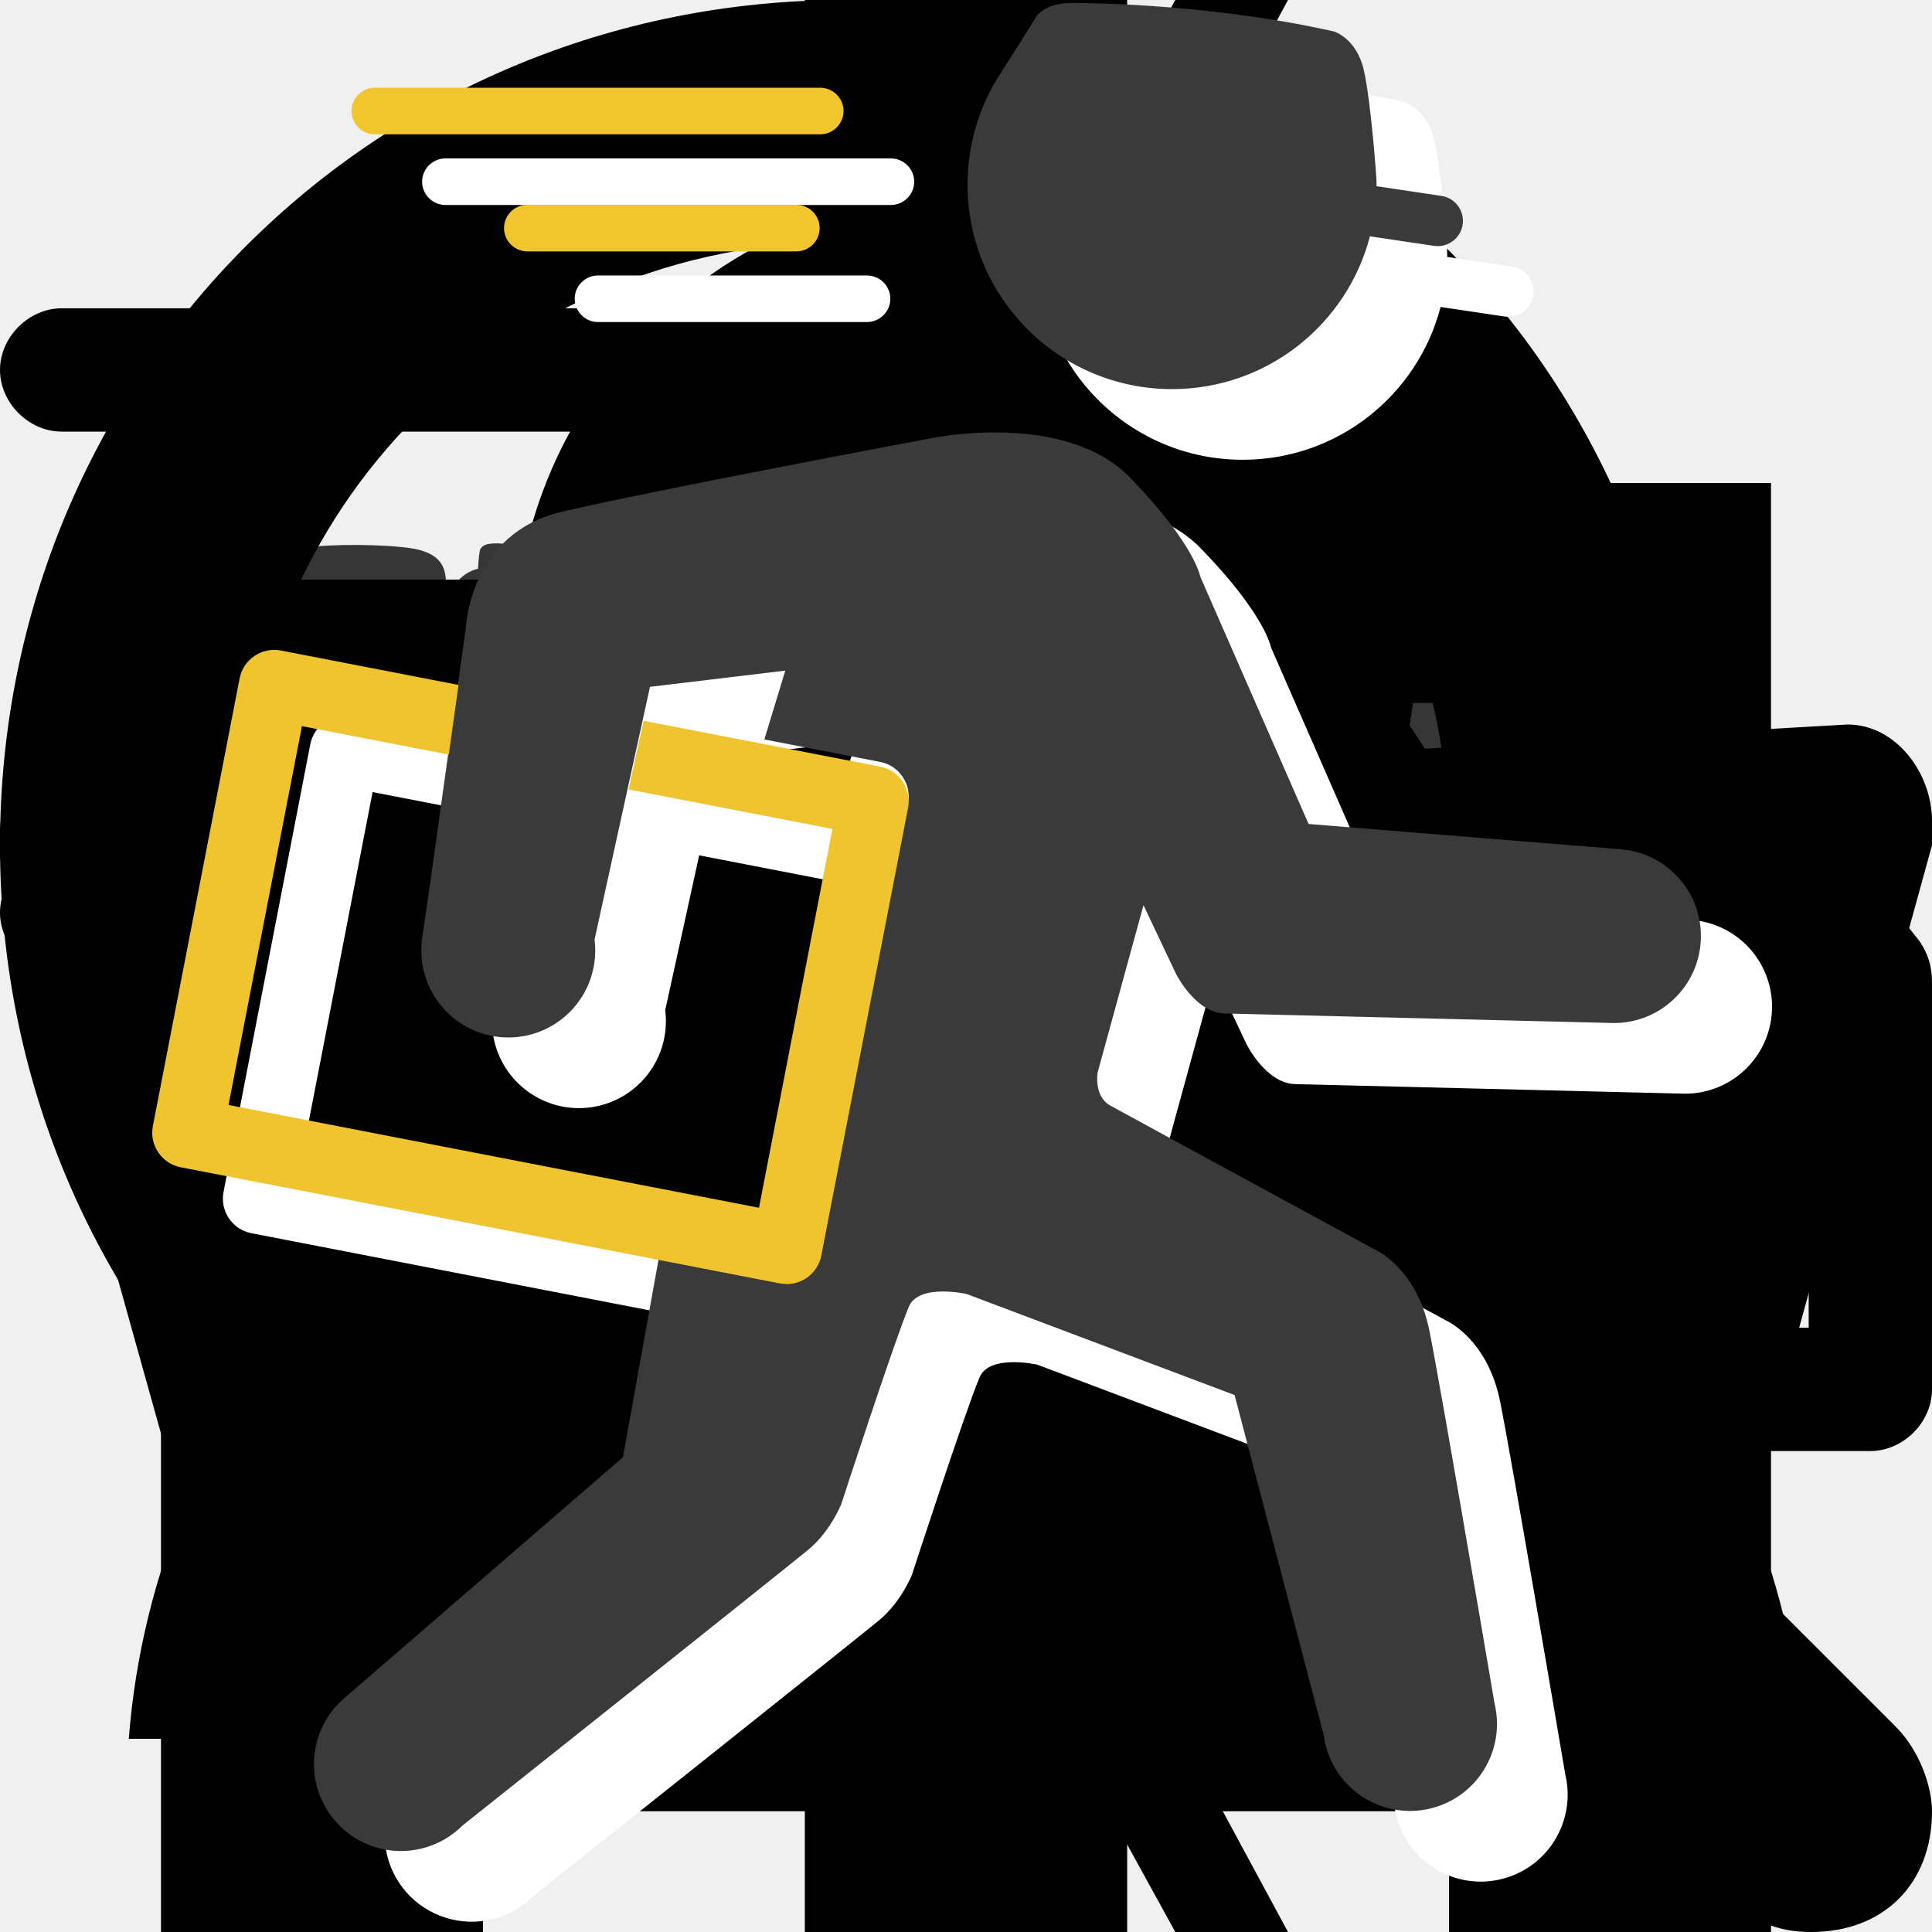
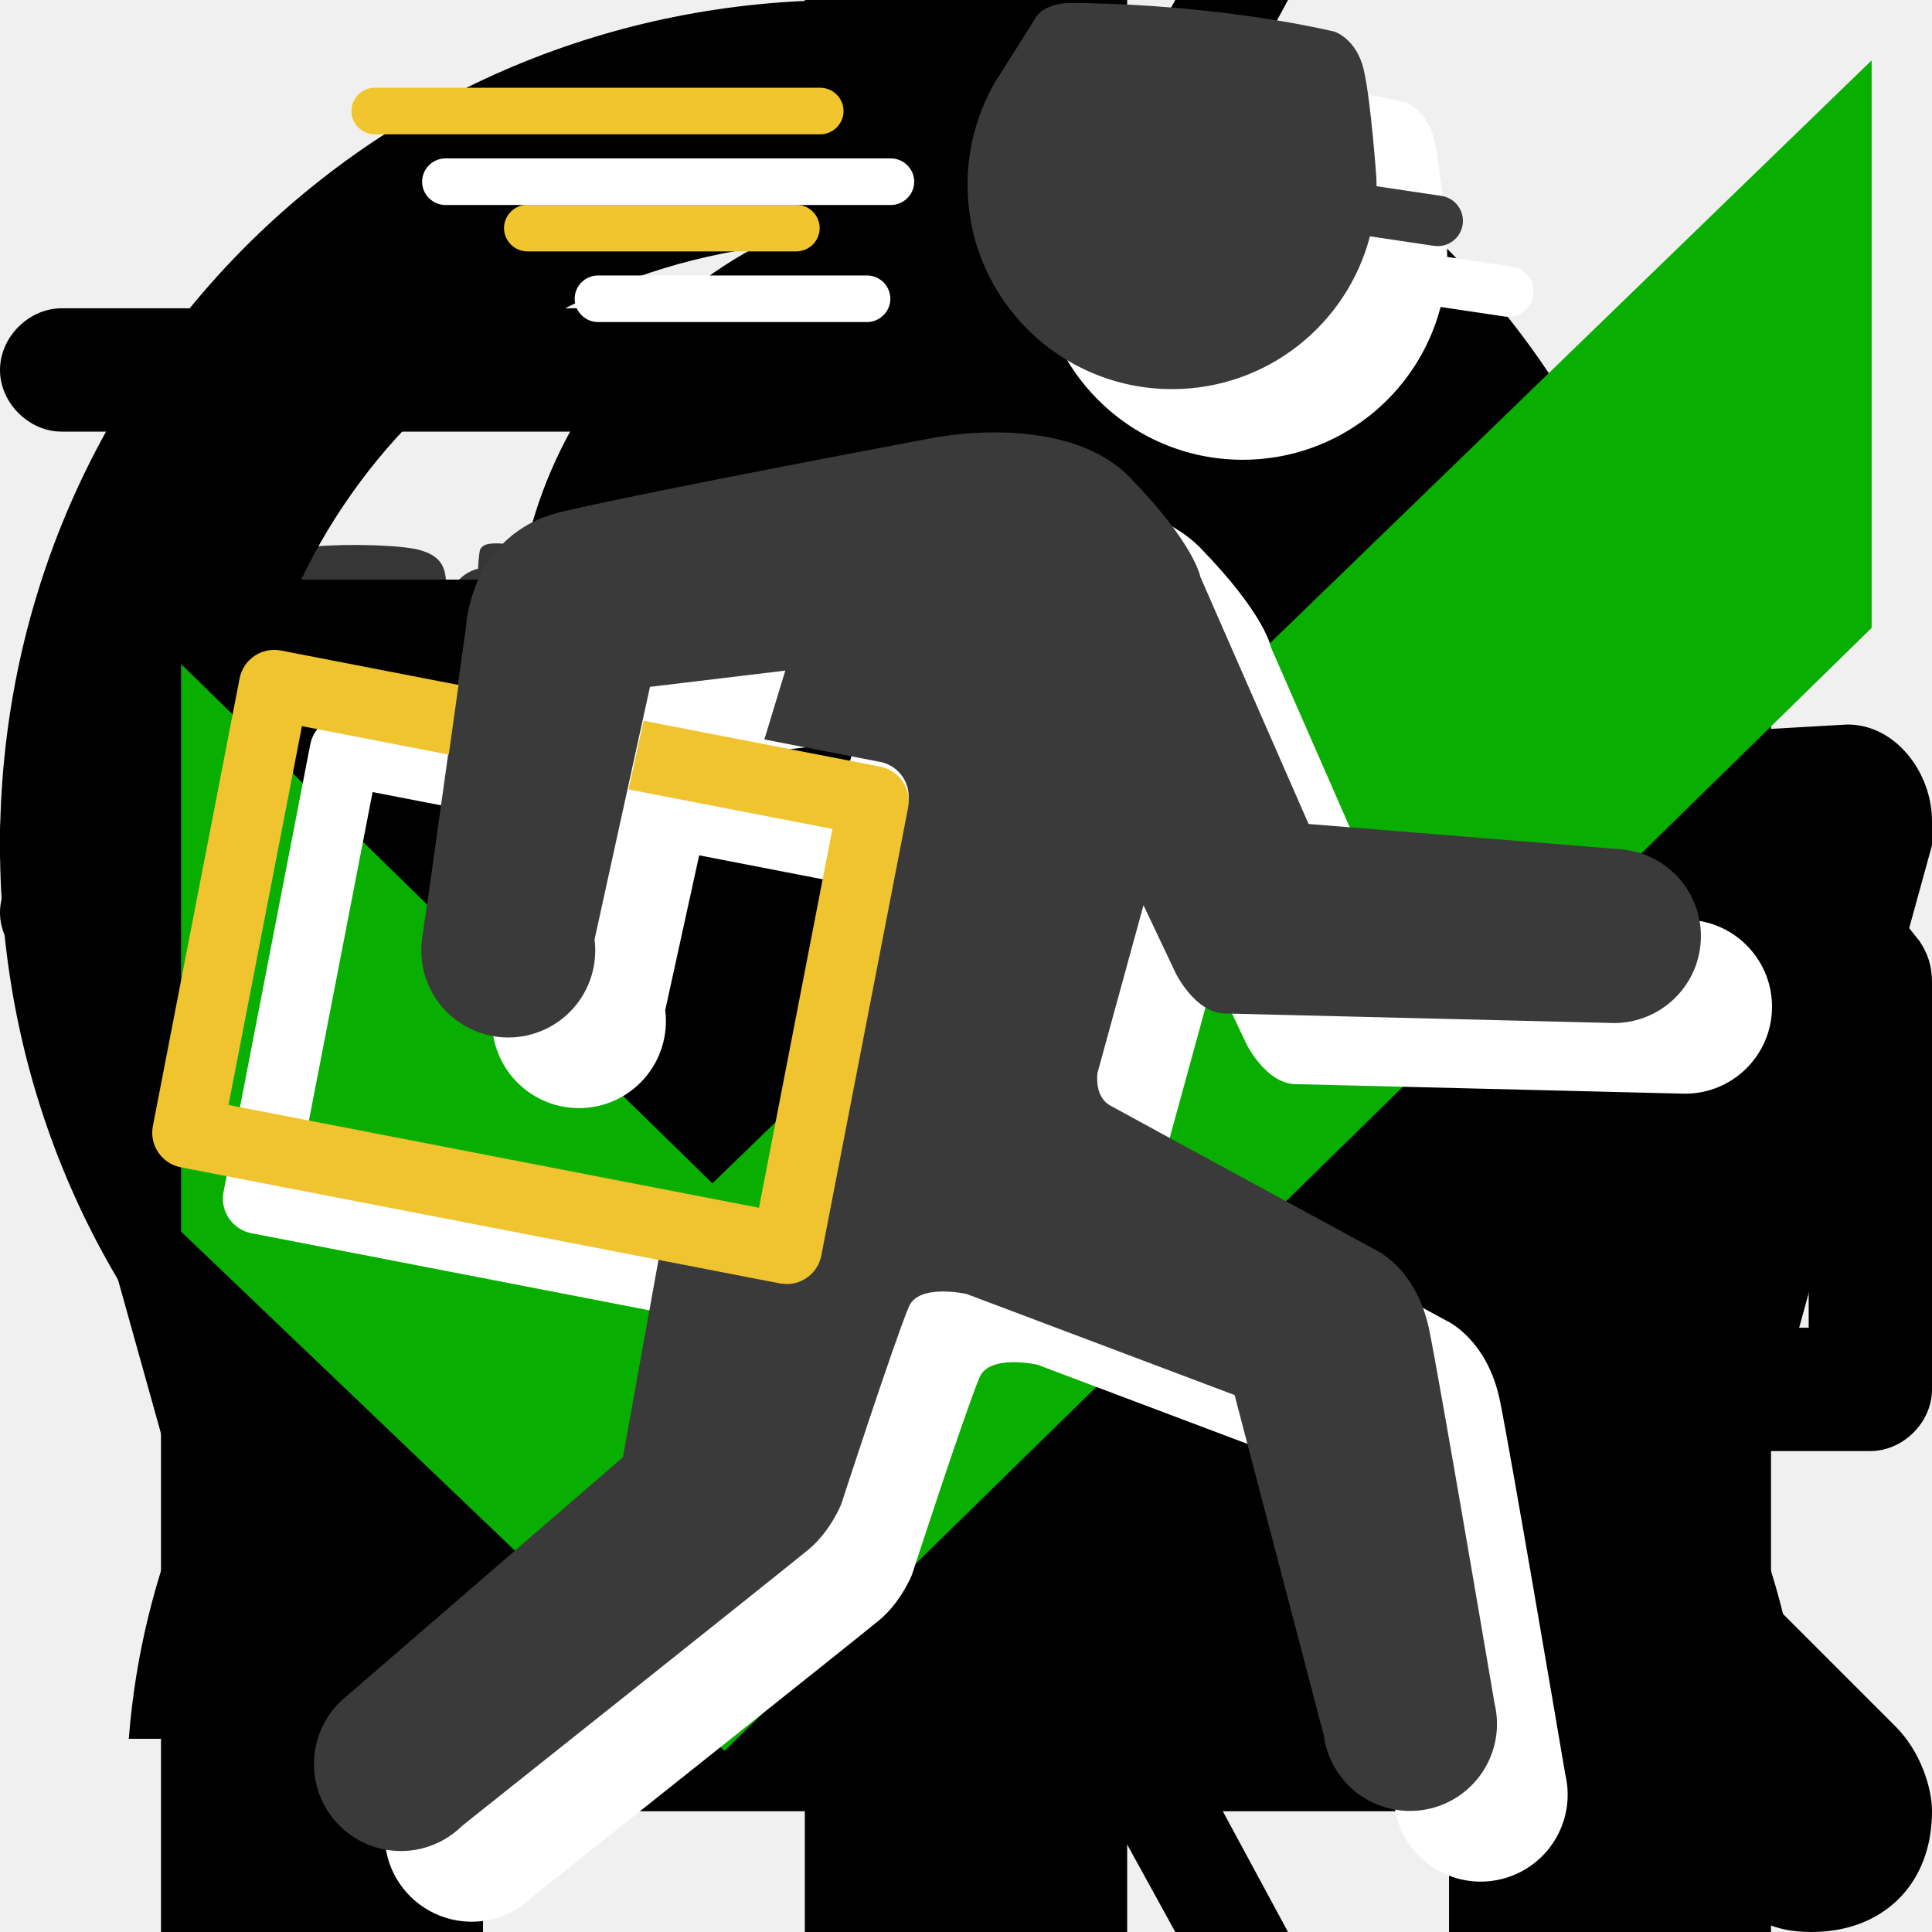
<svg xmlns="http://www.w3.org/2000/svg">
  <style>:root svg:not(:target){display:none}</style>
  <svg fill="none" viewBox="0 0 160 160" id="catalog-categories-bracelets">
    <path d="M124.967 51.074c.752 1.441 1.209 3.08 1.209 4.818v21.102c0 4.616-3.092 8.527-7.246 9.9-1.325 3.987-3.778 7.854-8.051 10.432-8.676 5.231-31.124 4.837-31.198 4.837-.078 0-22.513.395-31.189-4.837-4.216-2.545-6.708-6.347-8.042-10.279-4.418-1.209-7.756-5.25-7.756-10.053v-21.1c0-1.689.427-3.283 1.139-4.694C30.17 52.11 26 53.918 26 57.434v29.983c0 10.251 11.839 24.433 53.657 24.433 41.82 0 53.657-14.182 53.657-24.433V57.434c-.001-3.684-4.576-5.494-8.347-6.36Z" fill="#363636" />
    <path d="M46.561 85.46h65.523c5.564 0 10.074-4.514 10.074-10.078V56.935c0-5.563-4.51-10.075-10.074-10.075H46.561c-5.564 0-10.075 4.511-10.075 10.075v18.447c0 5.564 4.511 10.077 10.075 10.077Zm63.134-28.992a1.57 1.57 0 1 1 0 3.139 1.57 1.57 0 0 1 0-3.139Zm0 4.04a1.569 1.569 0 1 1 0 3.137 1.569 1.569 0 0 1 0-3.138Zm0 4.038a1.568 1.568 0 1 1 .001 3.137 1.568 1.568 0 0 1-.001-3.137Zm0 3.827a1.57 1.57 0 1 1-.001 3.14 1.57 1.57 0 0 1 .001-3.14Zm0 4.04a1.568 1.568 0 1 1 .001 3.136 1.568 1.568 0 0 1-.001-3.137Zm-4.039-15.945c.867 0 1.568.703 1.568 1.57a1.568 1.568 0 1 1-3.136 0c0-.868.703-1.57 1.568-1.57Zm0 15.944a1.568 1.568 0 1 1 0 3.135 1.568 1.568 0 0 1 0-3.135Zm-4.037-15.944a1.57 1.57 0 1 1-.003 3.14 1.57 1.57 0 0 1 .003-3.14Zm0 4.04a1.57 1.57 0 1 1-.003 3.138 1.57 1.57 0 0 1 .003-3.139Zm0 4.038a1.569 1.569 0 1 1-.002 3.138 1.569 1.569 0 0 1 .002-3.138Zm0 3.827a1.568 1.568 0 1 1 0 3.138 1.568 1.568 0 0 1 0-3.138Zm0 4.04a1.569 1.569 0 1 1-.002 3.137 1.569 1.569 0 0 1 .002-3.138Zm-7.654-15.945c.867 0 1.568.703 1.568 1.57a1.568 1.568 0 1 1-3.136 0 1.568 1.568 0 0 1 1.568-1.57Zm0 8.078c.867 0 1.568.702 1.568 1.57a1.568 1.568 0 1 1-1.568-1.57Zm0 3.881a1.569 1.569 0 1 1-.002 3.136 1.569 1.569 0 0 1 .002-3.136Zm0 3.985a1.568 1.568 0 1 1 0 3.135 1.568 1.568 0 0 1 0-3.135Zm-4.039-15.944a1.57 1.57 0 1 1 0 3.14 1.57 1.57 0 0 1 0-3.14Zm0 8.078a1.57 1.57 0 1 1 .001 3.139 1.57 1.57 0 0 1-.001-3.139Zm0 7.866a1.57 1.57 0 1 1 .001 3.139 1.57 1.57 0 0 1-.001-3.139Zm-4.038-15.944a1.57 1.57 0 0 1 0 3.14 1.568 1.568 0 0 1-1.568-1.57 1.567 1.567 0 0 1 1.568-1.57Zm0 4.04a1.57 1.57 0 1 1-.001 3.135 1.57 1.57 0 0 1 .001-3.136Zm0 4.038a1.57 1.57 0 1 1-.001 3.14 1.57 1.57 0 0 1 .001-3.14Zm0 7.866a1.57 1.57 0 0 1 0 3.137 1.569 1.569 0 0 1 0-3.137Zm-8.29-15.944a1.57 1.57 0 1 1 0 3.139 1.57 1.57 0 0 1 0-3.139Zm0 4.04a1.569 1.569 0 1 1 0 3.137 1.569 1.569 0 0 1 0-3.138Zm0 4.038a1.568 1.568 0 1 1 .001 3.137 1.568 1.568 0 0 1-.001-3.137Zm0 3.881a1.568 1.568 0 1 1 0 3.137 1.569 1.569 0 0 1 0-3.137Zm0 3.985a1.568 1.568 0 1 1 .001 3.137 1.568 1.568 0 0 1-.001-3.137Zm-4.039-11.905a1.568 1.568 0 1 1 0 3.136 1.568 1.568 0 0 1 0-3.136Zm-8.502-.212a1.57 1.57 0 1 1-.001 3.135 1.57 1.57 0 0 1 .001-3.135Zm0 4.038a1.57 1.57 0 1 1-.003 3.141 1.57 1.57 0 0 1 .003-3.14Zm-4.039-8.078a1.57 1.57 0 1 1-.003 3.14 1.57 1.57 0 0 1 .003-3.14Zm0 4.04a1.57 1.57 0 1 1-.003 3.139 1.57 1.57 0 0 1 .003-3.139Zm0 4.038a1.57 1.57 0 1 1-.003 3.14 1.57 1.57 0 0 1 .003-3.14Zm0 4.04a1.569 1.569 0 1 1-.001 3.137 1.569 1.569 0 0 1 .001-3.137Zm-4.254-8.078a1.569 1.569 0 1 1 0 3.138 1.569 1.569 0 0 1 0-3.138Zm0 4.038a1.57 1.57 0 1 1 0 3.139 1.57 1.57 0 0 1 0-3.139Zm0 4.04a1.57 1.57 0 1 1-.001 3.14 1.57 1.57 0 0 1 .001-3.14Zm0 4.04a1.568 1.568 0 1 1 .001 3.136 1.568 1.568 0 0 1-.001-3.137ZM52.3 56.254a1.57 1.57 0 1 1 .002 3.136 1.57 1.57 0 0 1-.002-3.136Zm0 4.04a1.57 1.57 0 0 1 1.571 1.568 1.57 1.57 0 0 1-3.14 0 1.57 1.57 0 0 1 1.569-1.568Zm0 4.038a1.571 1.571 0 1 1 0 3.14 1.571 1.571 0 0 1 0-3.14Zm0 4.04a1.57 1.57 0 1 1 .003 3.135 1.57 1.57 0 0 1-.003-3.135Zm-4.037-8.078a1.57 1.57 0 1 1-.001 3.135 1.57 1.57 0 0 1 .001-3.135Zm0 4.038a1.57 1.57 0 0 1 0 3.14 1.57 1.57 0 0 1 0-3.14Z" fill="#363636" />
  </svg>
  <svg fill="none" viewBox="0 0 160 160" id="catalog-categories-cameras">
    <path d="M97.349 37.49c0-.736-.578-1.49-1.311-1.49H53.053c-.733 0-1.381.754-1.381 1.49v3.522h45.676l.001-3.522Zm.853 80.319h-9.597v-10.383h-6.958v2.507H62.774c-.537-1.254-1.757-2.148-3.181-2.148H47.559c-1.917-.001-3.559 1.602-3.559 3.526v3.018c0 1.924 1.642 3.48 3.559 3.48h12.035c1.511 0 2.792-.896 3.269-2.326h18.785v2.326H72.13c-.533 0-1.01.437-1.01.972v3.172c0 .535.478 1.048 1.01 1.048h26.072c.533 0 .93-.513.93-1.048v-3.173c0-.535-.397-.971-.93-.971Zm6.464-69.419a7.037 7.037 0 0 0-6.771-5.05H51.148C47.25 43.34 44 46.449 44 50.361v46.9c0 3.912 3.25 7.121 7.148 7.121h46.747c3.898 0 7.126-3.209 7.126-7.121V86.915a23.228 23.228 0 0 0 10.001-19.164c-.001-8.079-4.132-15.181-10.356-19.361ZM56.238 98.151c-3.259 0-5.901-2.65-5.901-5.921 0-3.27 2.642-5.922 5.901-5.922s5.902 2.652 5.902 5.922c0 3.271-2.643 5.921-5.902 5.921Zm5.961-32.605a1.42 1.42 0 0 1-1.418 1.422h-8.94a1.42 1.42 0 0 1-1.418-1.422v-14.16a1.42 1.42 0 0 1 1.418-1.423h8.939a1.42 1.42 0 0 1 1.418 1.423l.001 14.16Zm29.563 22.312c-11.076 0-20.057-9.01-20.057-20.123 0-11.113 8.98-20.124 20.057-20.124 11.077 0 20.058 9.01 20.058 20.124 0 11.114-8.981 20.123-20.058 20.123Z" fill="#363636" />
    <path d="M91.762 79.964c6.731 0 12.188-5.475 12.188-12.229s-5.457-12.229-12.188-12.229c-6.731 0-12.188 5.475-12.188 12.229s5.457 12.229 12.188 12.229Zm-16.2-10.793a1.435 1.435 0 1 0 0-2.87 1.435 1.435 0 0 0 0 2.87Zm32.401 0a1.435 1.435 0 1 0 0-2.87 1.435 1.435 0 0 0 0 2.87ZM83.109 55.429a1.435 1.435 0 1 0 0-2.87 1.435 1.435 0 0 0 0 2.87Zm17.306 27.483c.79 0 1.43-.643 1.43-1.436 0-.793-.64-1.436-1.43-1.436-.79 0-1.43.643-1.43 1.436 0 .793.64 1.436 1.43 1.436ZM99.697 55a1.435 1.435 0 1 0 0-2.87 1.435 1.435 0 0 0 0 2.87ZM83.828 83.341a1.435 1.435 0 1 0 0-2.87 1.435 1.435 0 0 0 0 2.87Z" fill="#363636" />
  </svg>
  <svg fill="none" viewBox="0 0 160 160" id="catalog-categories-monopods">
    <path d="M119.821 47.011H40.33a3.188 3.188 0 0 0-3.188 3.188v46.413a3.187 3.187 0 0 0 3.188 3.189h79.492a3.188 3.188 0 0 0 3.189-3.189V50.199a3.189 3.189 0 0 0-3.19-3.188ZM45.392 80.236h-.226a3.19 3.19 0 0 1-3.189-3.189v-7.283a3.188 3.188 0 0 1 3.189-3.188h.226v13.66Zm61.231 15.172H50.341V51.402h56.282v44.006Zm8.777-17.856a4.146 4.146 0 0 1-4.146-4.147 4.146 4.146 0 1 1 4.146 4.147ZM91.654 43H68.497v2.758h23.157V43Zm-8.046 64.861v-2.973h8.046v-2.758H68.498v2.758h8.045v35.246a6.068 6.068 0 0 0-3.635 5.559V160h14.335v-14.307a6.062 6.062 0 0 0-3.636-5.557v-27.99h4.796l5.051 1.213v-6.711l-5.051 1.213h-4.795Z" fill="#363636" />
  </svg>
  <svg fill="none" viewBox="0 0 160 160" id="catalog-categories-quadcopters">
    <path d="M26.05 45.26c-5.54.49-10.21 1.6-11.47 2.67-.73.62-.73.62-.24 1.16.65.72 3.72 1.64 7.25 2.23 4 .67 12.51.7 13.72.05 1.22-.66 1.63-1.4 1.63-2.98 0-1.62-.62-2.41-2.22-2.85-1.45-.39-5.78-.54-8.67-.28Zm13.72.23c-.12.28-.25 2.1-.25 4.11 0 4.06.15 3.78-2.2 3.93l-1.03.08-.25 5.09-1.2.28c-2.57.67-3.99 2.6-3.78 5.3.13 1.92 1.03 3.34 2.58 4.08 1.1.52 1.47.54 11.24.54 5.55 0 10.14.08 10.19.18.05.13-1.1 9.4-2.58 20.64-1.44 11.23-2.68 21-2.7 21.67-.06 1.61.82 2.62 2.34 2.62 1.24 0 2.01-.64 2.32-1.9.13-.52 1.5-10.34 3.02-21.83a727.78 727.78 0 0 1 2.94-20.86c.1 0 1.08 1.4 2.2 3.13 2.93 4.63 2.4 4.32 7.63 4.32h4.36v5.63l-5.14.08c-4.72.07-5.2.12-5.88.61-1.57 1.16-1.62 1.42-1.62 10.98 0 9.53.02 9.79 1.52 11.05l.85.7H95.7l.85-.7c1.5-1.26 1.52-1.52 1.52-11.05 0-9.56-.05-9.82-1.63-10.98-.67-.49-1.16-.54-5.88-.61l-5.13-.08v-5.63h4.36c5.23 0 4.7.3 7.63-4.32a25.53 25.53 0 0 1 2.2-3.13c.07 0 1.42 9.4 2.94 20.86 1.52 11.5 2.89 21.31 3.02 21.83.3 1.26 1.08 1.9 2.32 1.9 1.52 0 2.4-1 2.34-2.62-.02-.67-1.26-10.44-2.7-21.67a899.97 899.97 0 0 1-2.58-20.64c.05-.1 4.64-.18 10.19-.18 9.77 0 10.13-.02 11.24-.54 1.55-.74 2.45-2.16 2.58-4.08a4.75 4.75 0 0 0-3.8-5.3L124 58.7l-.26-5.09-1.03-.08c-2.34-.15-2.2.13-2.2-3.93 0-2-.12-3.83-.25-4.11-.2-.36-.54-.49-1.37-.49-.61 0-1.23.13-1.42.3-.2.21-.3 1.47-.3 3.94 0 2.47-.1 3.73-.31 3.93-.18.18-.9.31-1.65.31-1.63 0-1.66.05-1.66 3.11v2.29H46.48v-2.29c0-3.06-.02-3.1-1.65-3.1-.75 0-1.47-.14-1.65-.32-.2-.2-.31-1.46-.31-3.93s-.1-3.73-.3-3.93c-.19-.18-.81-.31-1.43-.31-.82 0-1.16.13-1.37.49ZM82.62 85.6c2.89.9 5.39 3.4 6.16 6.17.44 1.54.31 4.21-.28 5.78-.7 1.87-2.69 4-4.57 4.94-1.29.64-1.75.71-3.92.71-2.16 0-2.63-.07-3.92-.71a10.22 10.22 0 0 1-4.56-4.94c-.6-1.57-.73-4.24-.29-5.78a9.58 9.58 0 0 1 6.06-6.17 7.56 7.56 0 0 1 5.32 0Z" fill="#363636" />
    <path d="M77.8 89.44c-2.04.92-3.51 3.65-3.07 5.73a5.43 5.43 0 0 0 8 3.7 5.3 5.3 0 0 0 2.44-5.78 5.38 5.38 0 0 0-5.16-4.14c-.64 0-1.62.23-2.22.49ZM50.1 45.15c-3.93.67-4.52 1.14-4.52 3.45 0 1.82.46 2.41 2.27 2.95 1.55.47 7.17.52 10.5.13 6.86-.82 11.32-2.54 9.7-3.75-1.27-.9-4.9-1.88-9.06-2.39-2.47-.3-8-.54-8.9-.39Zm53.38.11c-6.31.59-11.86 2.08-11.86 3.18 0 1.73 7.84 3.47 15.63 3.5 5.8 0 7.2-.64 7.2-3.34 0-1.83-.62-2.62-2.38-3.09-1.65-.4-5.67-.51-8.59-.25Zm23.3.02c-1.78.23-3.02.77-3.43 1.5-.4.76-.31 2.9.15 3.57.93 1.3 1.65 1.46 7.07 1.46 3.66 0 5.8-.13 7.87-.49 3.53-.59 6.6-1.51 7.24-2.23.5-.54.5-.54-.23-1.16-1.34-1.13-5.96-2.18-11.92-2.67-3.48-.29-4.48-.29-6.75.02Z" fill="#363636" />
  </svg>
  <svg fill="none" viewBox="0 0 160 160" id="catalog-categories-virtual">
    <path d="M116.13 85.64V73c0-1.3 1.05-2.37 2.34-2.37l8.32 1.58v-8.19c0-2.35-1.7-3.43-4.2-4.26L99.4 53.17c1.62 1.4 1.9 2.05 1.9 4.4v45.21c0 2.36-.46 4.07-1.97 5.21l23.26-7.06c2.4-.84 4.2-4.22 4.2-6.58v-7.91l-8.32 1.57a2.35 2.35 0 0 1-2.34-2.37Z" fill="#363636" />
    <path d="m127.13 73.98-7.6-1.45c-1 0-1.82.83-1.82 1.86v9.86c0 1.03.81 1.86 1.82 1.86l7.6-1.44c1.15-.41 1.82-.82 1.82-1.85v-6.99c0-1.02-.76-1.5-1.82-1.85Zm-27.96-16.5c0-5.08-4.23-4.46-4.23-4.46s-57.1 4.72-60.1 5.13c-3 .4-2.84 4.38-2.84 4.38v36.28c0 3.75 2.6 3.75 2.6 3.75l16.48 1.4L59.2 92.3s1.11-1.83 2.5-1.83c1.4 0 2.44 1.86 2.44 1.86l9.06 13.52s18.9 1.91 22.52 1.91c3.63 0 3.44-5.02 3.44-5.02V57.48ZM44.98 90.2c-3.7 0-6.7-4.6-6.7-10.27 0-5.68 3-10.28 6.7-10.28s6.7 4.6 6.7 10.28c0 5.67-3 10.27-6.7 10.27Zm36.16 1.43c-4.66 0-8.44-5.24-8.44-11.7 0-6.47 3.78-11.7 8.44-11.7s8.44 5.23 8.44 11.7c0 6.46-3.78 11.7-8.44 11.7Z" fill="#363636" />
  </svg>
  <svg fill="none" viewBox="0 0 160 160" id="catalog-categories-watches">
    <path d="M106.5 63.2h-1.52v-4.64a9.16 9.16 0 0 0-9.08-9.19H61.08c-5 0-9.08 4.14-9.08 9.19v42.86a9.16 9.16 0 0 0 9.08 9.19H95.9c5 0 9.08-4.13 9.08-9.19v-3.41h1.52c.41 0 .75-.34.75-.76V83.47a.76.76 0 0 0-.75-.77h-1.52v-8.79h1.52c.83 0 1.5-.69 1.5-1.53v-7.65c0-.84-.67-1.53-1.5-1.53Zm-20.42-3.11c2.93 0 5.3 2.4 5.3 5.36a5.33 5.33 0 0 1-5.3 5.35c-2.92 0-5.3-2.4-5.3-5.35a5.33 5.33 0 0 1 5.3-5.36Zm-15.14 0c2.93 0 5.3 2.4 5.3 5.36a5.33 5.33 0 0 1-5.3 5.35c-2.92 0-5.3-2.4-5.3-5.35a5.33 5.33 0 0 1 5.3-5.36ZM57.3 80.39a5.33 5.33 0 0 1 5.3-5.35c2.92 0 5.3 2.4 5.3 5.36a5.33 5.33 0 0 1-5.3 5.35c-2.93 0-5.3-2.4-5.3-5.35Zm13.64 19.5c-2.92 0-5.3-2.4-5.3-5.35a5.33 5.33 0 0 1 5.3-5.36c2.93 0 5.3 2.4 5.3 5.36a5.33 5.33 0 0 1-5.3 5.35Zm1.5-19.9a6.09 6.09 0 0 1 6.05-6.12 6.09 6.09 0 0 1 6.06 6.12 6.09 6.09 0 0 1-6.06 6.13 6.1 6.1 0 0 1-6.05-6.13Zm13.64 19.9c-2.92 0-5.3-2.4-5.3-5.35a5.33 5.33 0 0 1 5.3-5.36c2.93 0 5.3 2.4 5.3 5.36a5.33 5.33 0 0 1-5.3 5.35Zm8.3-14.13c-2.92 0-5.3-2.4-5.3-5.36a5.33 5.33 0 0 1 5.3-5.36c2.93 0 5.3 2.4 5.3 5.36a5.33 5.33 0 0 1-5.3 5.36ZM61.65 46.31h33.68c.85 0 1.44-.68 1.3-1.51l-1.6-10.77A3.68 3.68 0 0 0 91.5 31H65.47a3.68 3.68 0 0 0-3.51 3.03L60.34 44.8c-.12.83.46 1.51 1.3 1.51Zm33.68 67.36H61.65c-.85 0-1.43.68-1.3 1.52l1.6 10.76a3.68 3.68 0 0 0 3.52 3.03H91.5a3.68 3.68 0 0 0 3.52-3.02l1.62-10.77a1.28 1.28 0 0 0-1.3-1.52Z" fill="#363636" />
  </svg>
  <svg fill="none" viewBox="0 0 16 16" id="header-site-search">
    <path d="m15.7 14.3-3.1-3.1C13.5 10 14 8.6 14 7c0-3.9-3.1-7-7-7S0 3.1 0 7s3.1 7 7 7c1.6 0 3-.5 4.2-1.4l3.1 3.1c.2.2.4.3.7.3.6 0 1-.4 1-1 0-.2-.1-.5-.3-.7ZM2 7c0-2.8 2.2-5 5-5s5 2.2 5 5-2.2 5-5 5-5-2.2-5-5Z" fill="#000" />
  </svg>
  <svg fill="none" viewBox="0 0 16 14" id="header-user-cart">
    <path d="m15.3 5-3.5.2L8.6.3C8.5.1 8.2 0 8 0c-.2 0-.5.1-.6.3L4.2 5.2H.7c-.4 0-.7.3-.7.7v.2l1.9 6.8c.2.7.7 1.1 1.4 1.1h9.4c.7 0 1.2-.4 1.4-1.1L16 6v-.2c0-.4-.3-.8-.7-.8ZM8 1.9l2.2 3.2H5.9L8 1.9Z" fill="#000" />
  </svg>
  <svg fill="none" viewBox="0 0 10 12" id="header-user-compare">
    <path d="M6 0H4v12h2V0ZM2 4H0v8h2V4Zm8-1H8v9h2V3Z" fill="#000" />
  </svg>
  <svg fill="none" viewBox="0 0 15 12" id="header-user-login">
    <path d="M1 12h13c-.2-2.6-2.1-4.8-4.7-5.5 1-.6 1.7-1.7 1.7-3C11 1.6 9.4 0 7.5 0S4 1.6 4 3.5c0 1.3.7 2.4 1.7 3C3.1 7.2 1.2 9.4 1 12Z" fill="#000" />
  </svg>
  <svg fill="none" viewBox="0 0 20 60" id="main-slider-arrow">
    <path d="M20 60h-3.5L0 30 16.5 0H20L3.8 30 20 60Z" fill="#000" />
  </svg>
  <svg fill="none" viewBox="0 0 47 32" id="on-order-delivery">
    <path d="m46.7 15.4-6.5-8.2c-.3-.4-.7-.6-1.2-.6h-8.3V1.5C30.7.7 30 0 29.2 0H1.5C.7 0 0 .7 0 1.5S.7 3 1.5 3h26.2v21.7H15.8c-.6-1.9-2.4-3.3-4.5-3.3-2.6 0-4.8 2.2-4.8 4.8 0 2.6 2.2 4.8 4.8 4.8 2.1 0 3.9-1.4 4.5-3.3h13.4c.8 0 1.5-.7 1.5-1.5V9.6h7.6l5.7 7.3v7.9h-2.2c-.6-1.9-2.4-3.3-4.5-3.3-2.6 0-4.8 2.2-4.8 4.8 0 2.6 2.1 4.8 4.8 4.8 2.1 0 3.9-1.4 4.5-3.3h3.7c.8 0 1.5-.7 1.5-1.5v-9.9c0-.4-.1-.7-.3-1ZM11.3 28c-1 0-1.8-.8-1.8-1.8s.8-1.8 1.8-1.8 1.8.8 1.8 1.8-.9 1.8-1.8 1.8Zm26.1 0c-1 0-1.8-.8-1.8-1.8s.8-1.8 1.8-1.8 1.8.8 1.8 1.8-.9 1.8-1.8 1.8Z" fill="#000" />
    <path d="M19.4 9.6c.8 0 1.5-.7 1.5-1.5s-.7-1.5-1.5-1.5H4.8c-.8 0-1.5.7-1.5 1.5S4 9.6 4.8 9.6h14.6Zm-1.7 5.1c0-.8-.7-1.5-1.5-1.5H1.5c-.8 0-1.5.7-1.5 1.5s.7 1.5 1.5 1.5h14.7c.8 0 1.5-.7 1.5-1.5Z" fill="#000" />
  </svg>
  <svg fill="none" viewBox="0 0 2 12" id="on-order-info">
    <path d="M2 0H0v2h2V0Zm0 4H0v8h2V4Z" fill="#000" />
  </svg>
+   <svg fill="none" viewBox="0 0 16 16" id="subscription-tick">
+     <path d="M15.5.5 5.9 9.8 1.5 5.5v4.7L6 14.5l9.5-9.3V.5Z" fill="#08AF00" />
+   </svg>
  <svg fill="none" viewBox="0 0 139 165" id="tabs-delivery">
    <path d="M93.133 39.267c8.121 0 14.945-5.542 16.9-13.05l5.467.815a2.159 2.159 0 0 0 2.451-1.816 2.157 2.157 0 0 0-1.816-2.451l-5.541-.825c.002-.046.004-.091.004-.138 0-.182-.006-.362-.014-.542 0 0-.451-6.518-1.074-9.237-.621-2.72-2.535-3.296-2.535-3.296-9.77-2.212-19.772-2.438-22.375-2.438-2.603 0-3.158 1.332-3.158 1.332l-3.15 4.996-.01-.003c-.076.122-.146.245-.219.368l-.027.043a17.387 17.387 0 0 0-2.367 8.777c-.001 9.646 7.819 17.465 17.464 17.465Zm38.402 39.309v-.002l-26.742-2.168-9.246-21.112s-.461-2.774-6.008-8.476c-5.55-5.702-16.8-3.39-16.8-3.39s-23.885 4.469-31.744 6.318c-7.86 1.85-8.168 9.863-8.168 9.863l-.632 4.519-15.178-2.941a3.012 3.012 0 0 0-3.516 2.374L6.09 101.803a3.008 3.008 0 0 0 2.375 3.516l51.196 9.923c.115.022.23.024.346.033h.002c-.728.104-1.291-.035-1.291-.035l-9.4-1.849-3.082 17.105-23.56 20.363a7.43 7.43 0 1 0 9.857 11.086s27.725-22.05 29.575-23.591c1.85-1.54 2.773-3.853 2.773-3.853s4.541-13.948 5.779-16.874c.848-2.004 4.932-1.079 4.932-1.079l22.885 8.631 7.615 29.062c.082.63.242 1.234.473 1.804h.002a7.428 7.428 0 0 0 14.112-4.512c-.842-4.965-4.604-27.046-5.561-31.826-1.078-5.394-4.621-6.934-4.621-6.934s-21.268-11.558-22.654-12.329c-1.387-.77-1.078-2.774-1.078-2.774l3.93-14.331 2.773 5.856s1.619 3.274 4.084 3.391l33.357.82a7.43 7.43 0 0 0 7.43-7.431 7.43 7.43 0 0 0-6.804-7.399ZM60.104 63.307l-1.79 5.88 9.899 1.919-20.214-3.917.548-2.496 11.557-1.386Zm-2.25 45.473-45.303-8.781 6.27-32.353 12.542 2.431-1.618 11.567-.64 4.406c-.005.026-.008.056-.012.082l-.018.127h.002a7.43 7.43 0 0 0 7.367 8.38 7.428 7.428 0 0 0 7.368-8.366l2.9-13.223 17.414 3.374-6.271 32.356ZM25.05 17.508h38.027c1.1 0 2-.896 2-1.99 0-1.094-.9-1.99-2-1.99H25.05c-1.1 0-2 .896-2 1.99 0 1.094.9 1.99 2 1.99Zm13.03 6.017c-1.1 0-2 .896-2 1.99 0 1.094.9 1.99 2 1.99h22.959c1.1 0 2-.896 2-1.99a2 2 0 0 0-2-1.99h-22.96Z" fill="#fff" />
    <path d="M87.098 33.232c8.121 0 14.945-5.542 16.9-13.049l5.467.814a2.159 2.159 0 0 0 2.451-1.816 2.157 2.157 0 0 0-1.816-2.451l-5.541-.825c.002-.046.004-.091.004-.138 0-.182-.006-.362-.014-.542 0 0-.451-6.518-1.074-9.237-.621-2.719-2.535-3.296-2.535-3.296C91.17.48 81.168.254 78.564.254c-2.604 0-3.158 1.332-3.158 1.332l-3.15 4.996-.01-.003c-.076.121-.146.245-.219.368L72 6.99a17.387 17.387 0 0 0-2.367 8.777c0 9.646 7.82 17.465 17.465 17.465ZM125.5 72.541v-.002l-26.742-2.168-9.246-21.112s-.461-2.774-6.008-8.476c-5.549-5.702-16.799-3.39-16.799-3.39s-23.886 4.47-31.745 6.317c-7.86 1.85-8.168 9.863-8.168 9.863L23.71 75.61l-.64 4.406c-.005.026-.008.056-.012.082l-.018.127h.002a7.43 7.43 0 0 0 7.367 8.38 7.428 7.428 0 0 0 7.368-8.366l4.734-21.58 11.557-1.387-1.789 5.88 9.898 1.92a3.01 3.01 0 0 1 2.375 3.516L57.14 106.83a3.012 3.012 0 0 1-2.948 2.43c-.072 0-.146-.016-.22-.021-.728.104-1.291-.035-1.291-.035l-9.4-1.849-3.082 17.105-23.56 20.363a7.43 7.43 0 1 0 9.857 11.086s27.725-22.05 29.575-23.591c1.85-1.54 2.773-3.853 2.773-3.853s4.541-13.948 5.779-16.874c.848-2.004 4.932-1.079 4.932-1.079l22.885 8.631 7.615 29.062c.082.63.242 1.234.473 1.804h.002a7.428 7.428 0 0 0 14.112-4.512c-.842-4.965-4.604-27.046-5.561-31.826-1.078-5.394-4.621-6.934-4.621-6.934S83.193 95.182 81.807 94.41c-1.387-.77-1.078-2.774-1.078-2.774l3.93-14.33 2.773 5.855s1.619 3.274 4.084 3.391l33.357.82a7.43 7.43 0 0 0 .627-14.83Z" fill="#3A3A3A" />
    <path d="M53.97 109.644h.003c.073.006.147.021.22.021 1.407 0 2.67-1 2.948-2.43l7.412-38.243a3.01 3.01 0 0 0-2.375-3.517l-20.214-3.917-1.286 5.862 17.413 3.374-6.271 32.354-45.304-8.779 6.27-32.353 12.542 2.431.832-5.95-15.178-2.942a3.012 3.012 0 0 0-3.516 2.374L.055 96.173a3.008 3.008 0 0 0 2.375 3.516l51.196 9.923c.114.022.229.023.345.032Z" fill="#F0C42E" />
    <path d="M59.042 9.482a2 2 0 0 1-2 1.99H19.015c-1.1 0-2-.896-2-1.99 0-1.094.9-1.99 2-1.99h38.027c1.1 0 2 .896 2 1.99Zm-2.038 9.998c0 1.094-.9 1.99-2 1.99h-22.96c-1.1 0-2-.896-2-1.99a2 2 0 0 1 2-1.99h22.959c1.1 0 2 .896 2 1.99Z" fill="#F0C52E" />
  </svg>
</svg>
